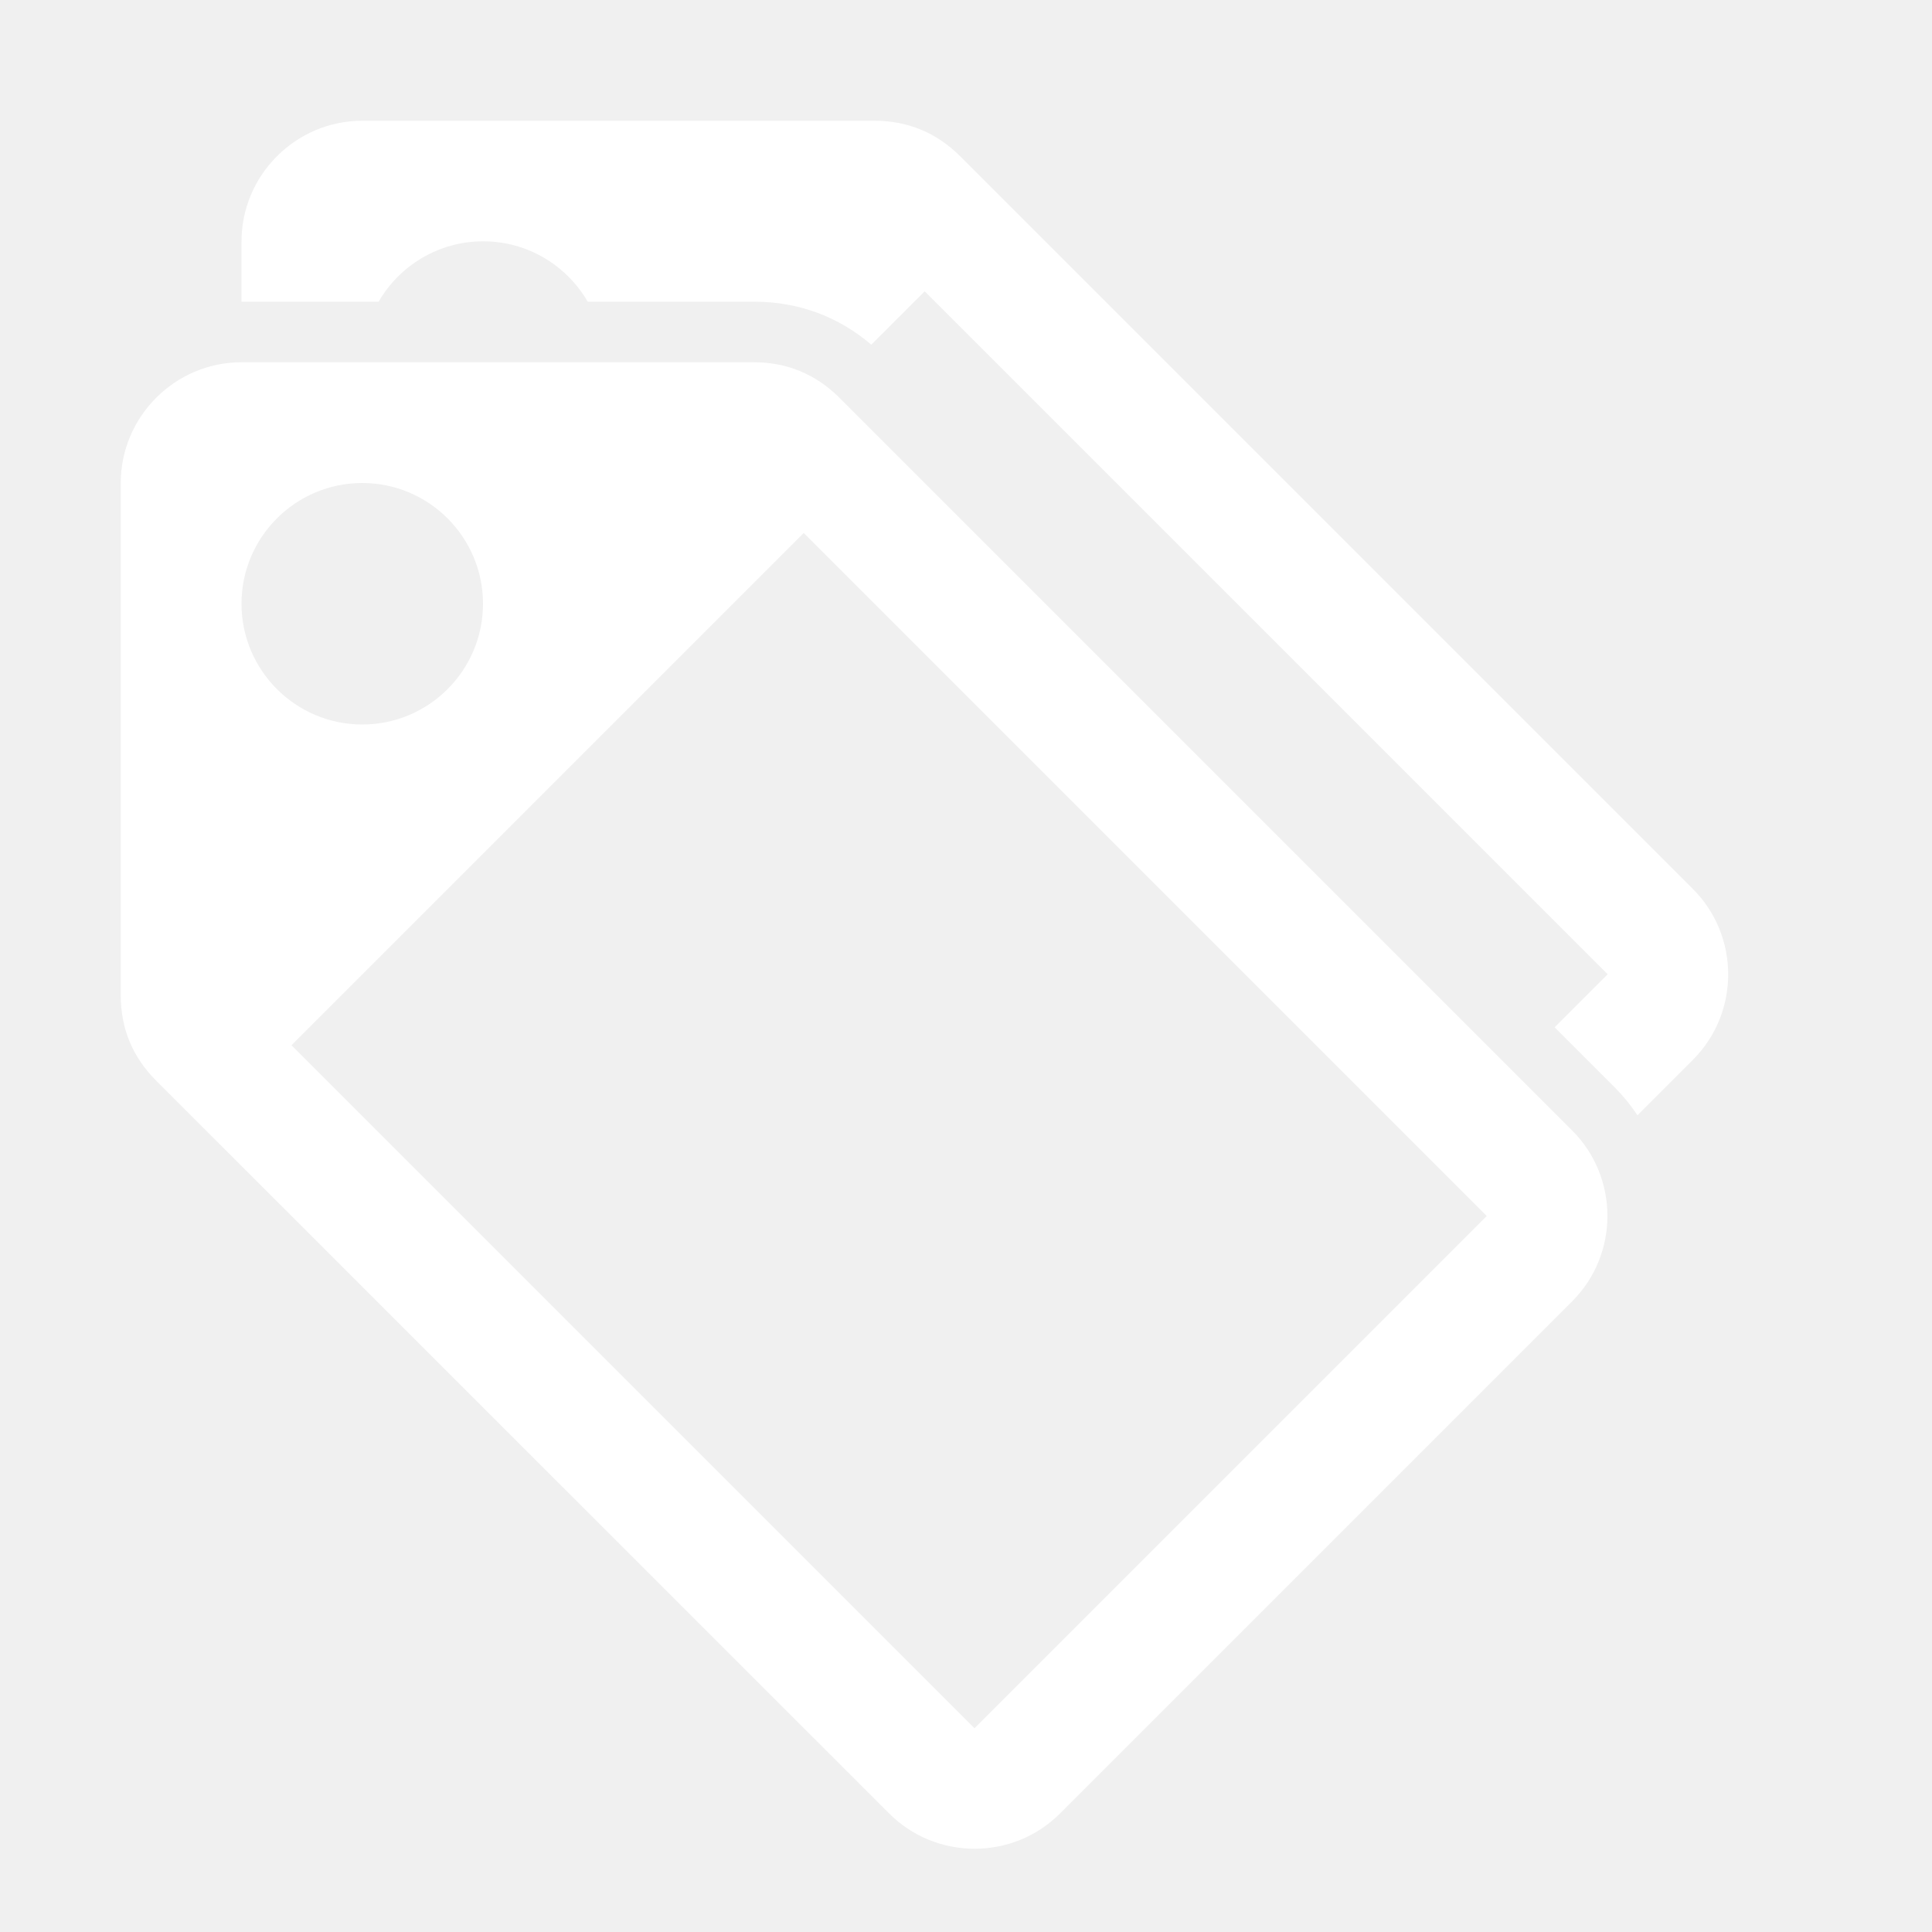
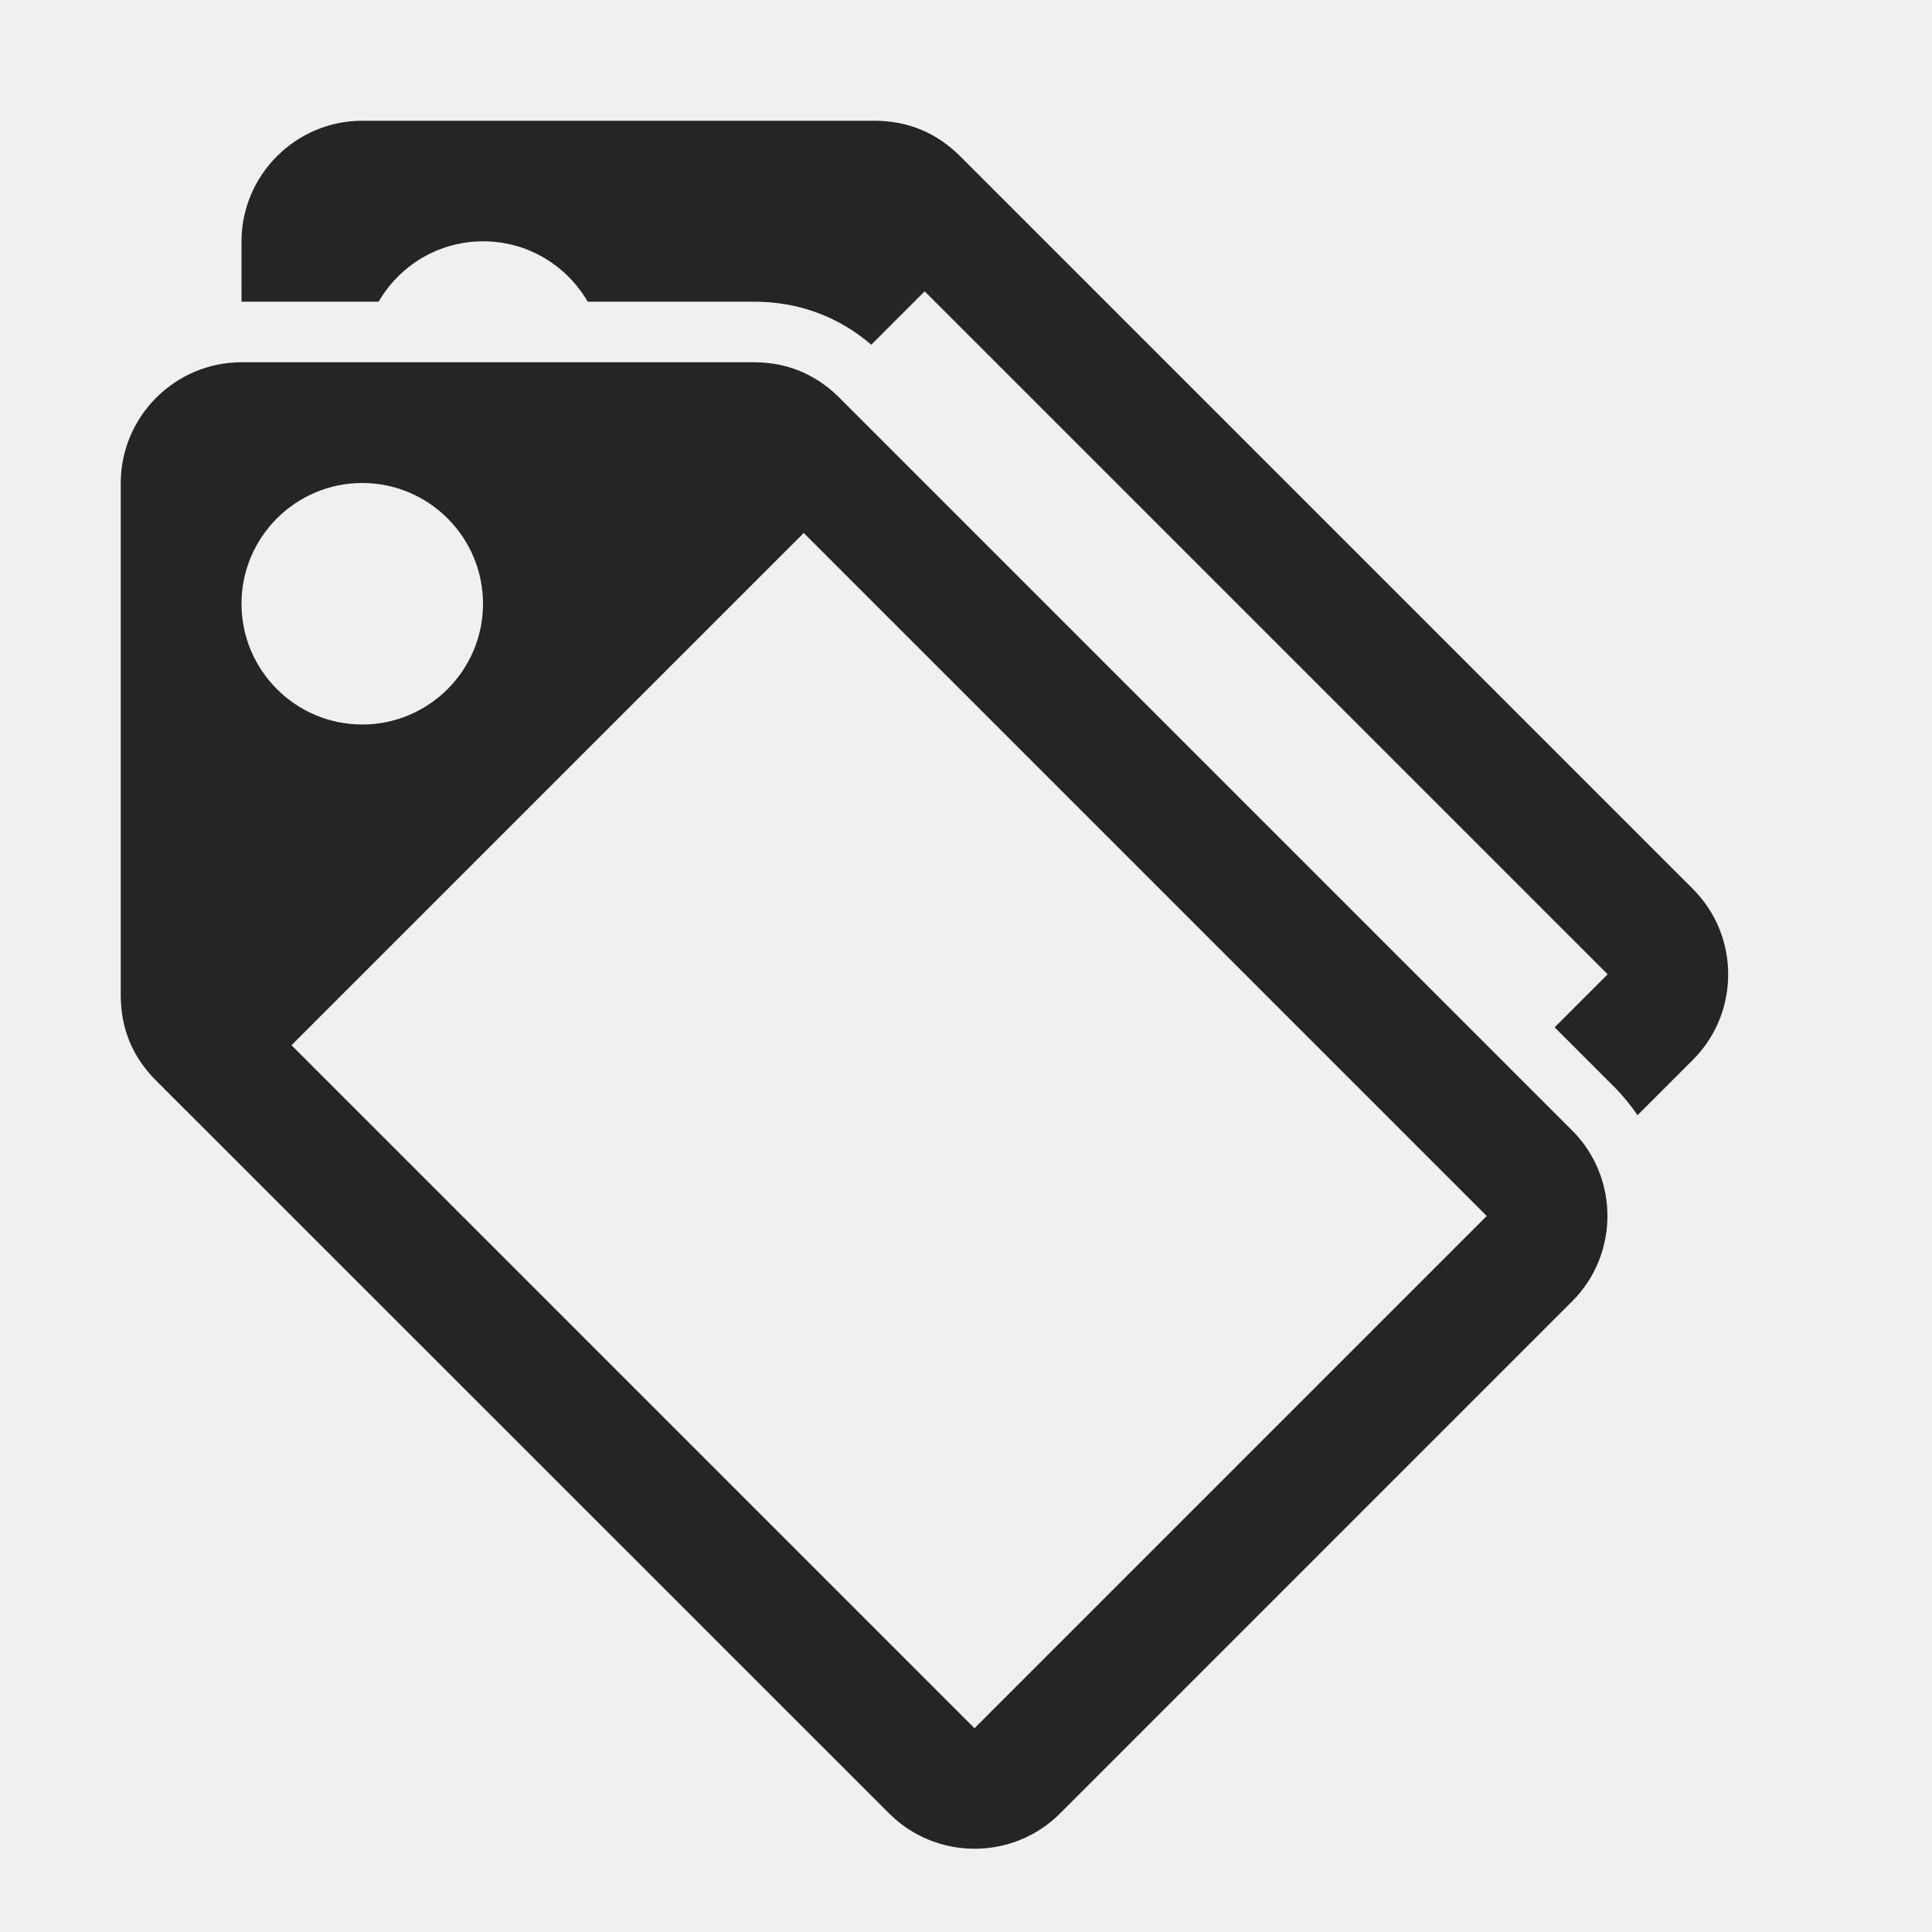
<svg xmlns="http://www.w3.org/2000/svg" xml:space="preserve" width="1024px" height="1024px" shape-rendering="geometricPrecision" text-rendering="geometricPrecision" image-rendering="optimizeQuality" fill-rule="evenodd" clip-rule="evenodd" viewBox="0 0 10240 10240">
-   <path id="curve1" fill="#FFFFFF" d="M1280 1600l0 -320c0,-352 288,-640 640,-640l2715 0c176,0 328,63 453,187l3885 3885c249,249 249,656 0,905l-294 294c-34,-51 -74,-100 -119,-146l-320 -320 281 -281 -3620 -3620 -283 283c-175,-150 -387,-228 -622,-228l-881 0c-111,-191 -317,-320 -554,-320 -237,0 -444,129 -554,320l-726 0z" />
-   <path id="curve0" fill="#FFFFFF" d="M640 5275l0 -2715c0,-352 288,-640 640,-640l2715 0c176,0 328,63 453,187l3885 3885c249,249 249,656 0,905l-2715 2715c-249,249 -656,249 -905,0l-3886 -3885c-125,-125 -187,-276 -187,-453zm905 265l2715 -2715 3620 3620 -2715 2715 -3620 -3620zm375 -2980c353,0 640,287 640,640 0,353 -287,640 -640,640 -353,0 -640,-287 -640,-640 0,-353 287,-640 640,-640z" />
+   <path id="curve1" fill="#252525" d="M1280 1600l0 -320c0,-352 288,-640 640,-640l2715 0c176,0 328,63 453,187l3885 3885c249,249 249,656 0,905l-294 294c-34,-51 -74,-100 -119,-146l-320 -320 281 -281 -3620 -3620 -283 283c-175,-150 -387,-228 -622,-228l-881 0c-111,-191 -317,-320 -554,-320 -237,0 -444,129 -554,320l-726 0z" />
+   <path id="curve0" fill="#252525" d="M640 5275l0 -2715c0,-352 288,-640 640,-640l2715 0c176,0 328,63 453,187l3885 3885c249,249 249,656 0,905l-2715 2715c-249,249 -656,249 -905,0l-3886 -3885c-125,-125 -187,-276 -187,-453zm905 265l2715 -2715 3620 3620 -2715 2715 -3620 -3620zm375 -2980c353,0 640,287 640,640 0,353 -287,640 -640,640 -353,0 -640,-287 -640,-640 0,-353 287,-640 640,-640z" />
</svg>
